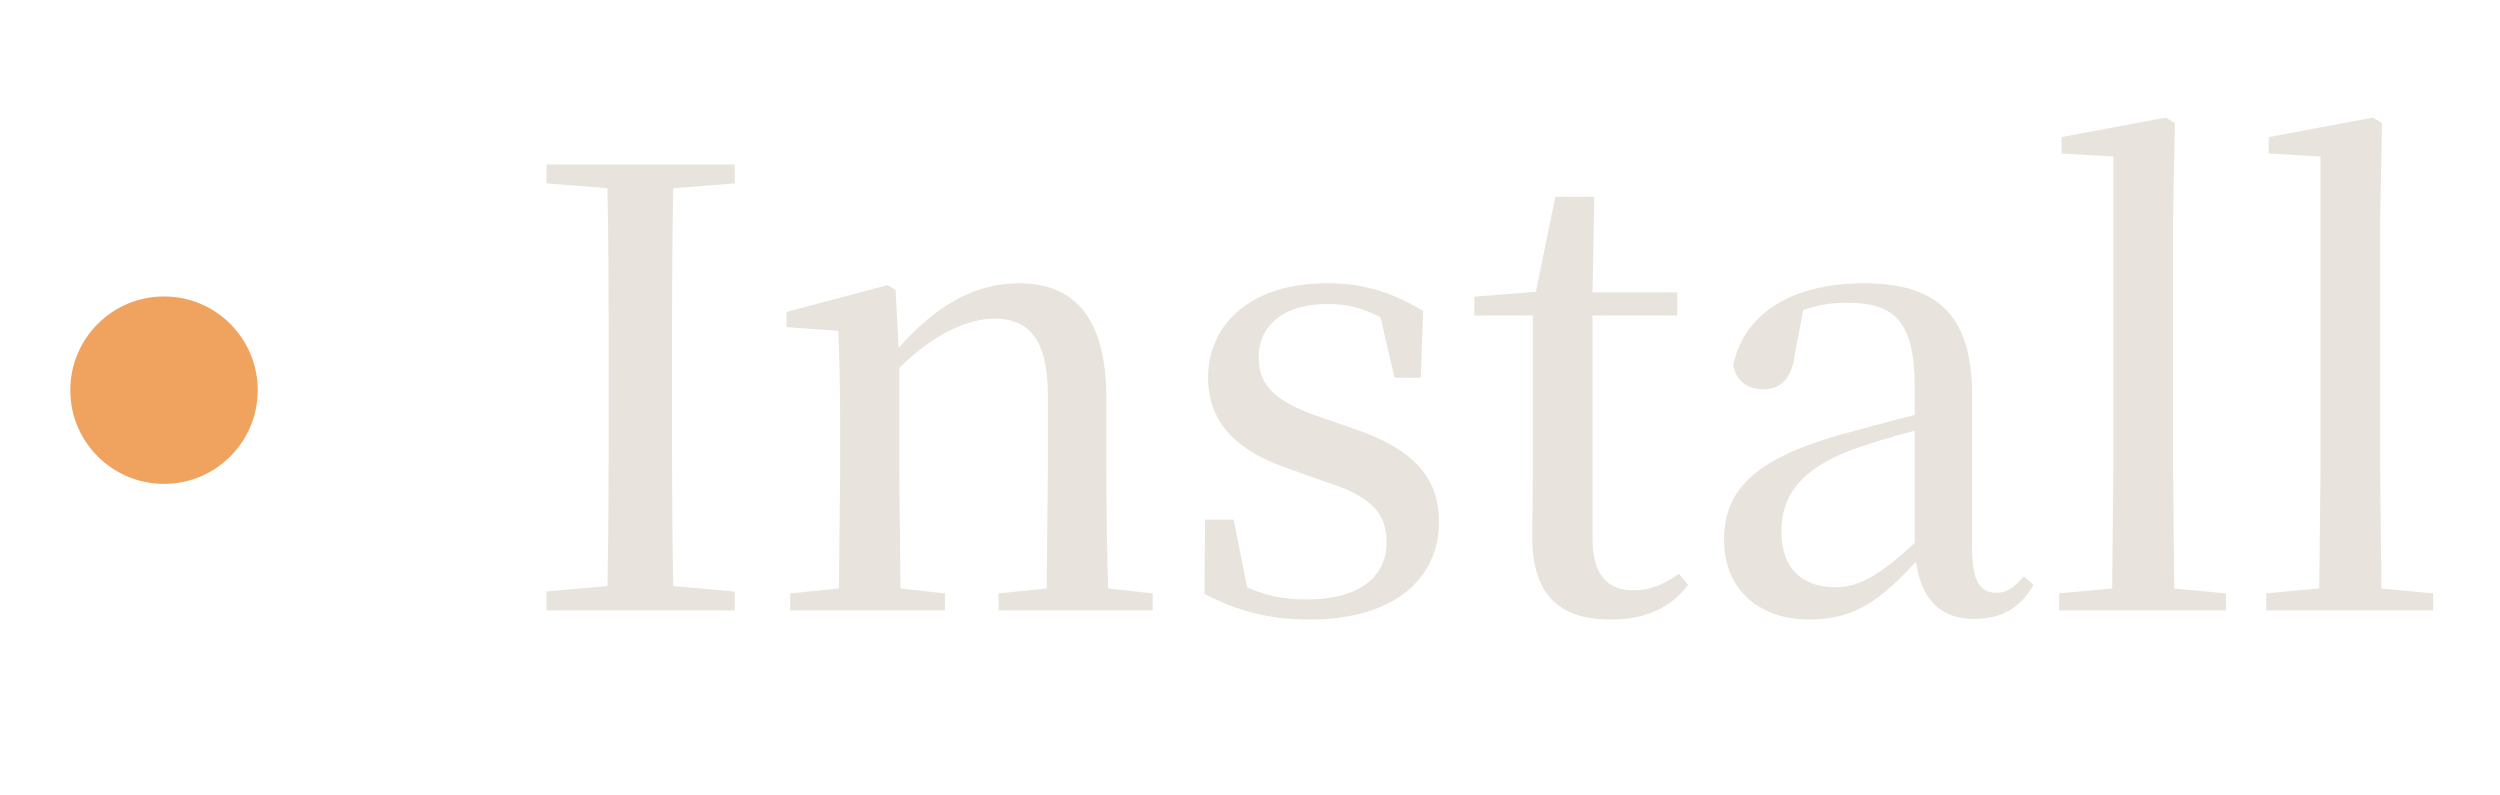
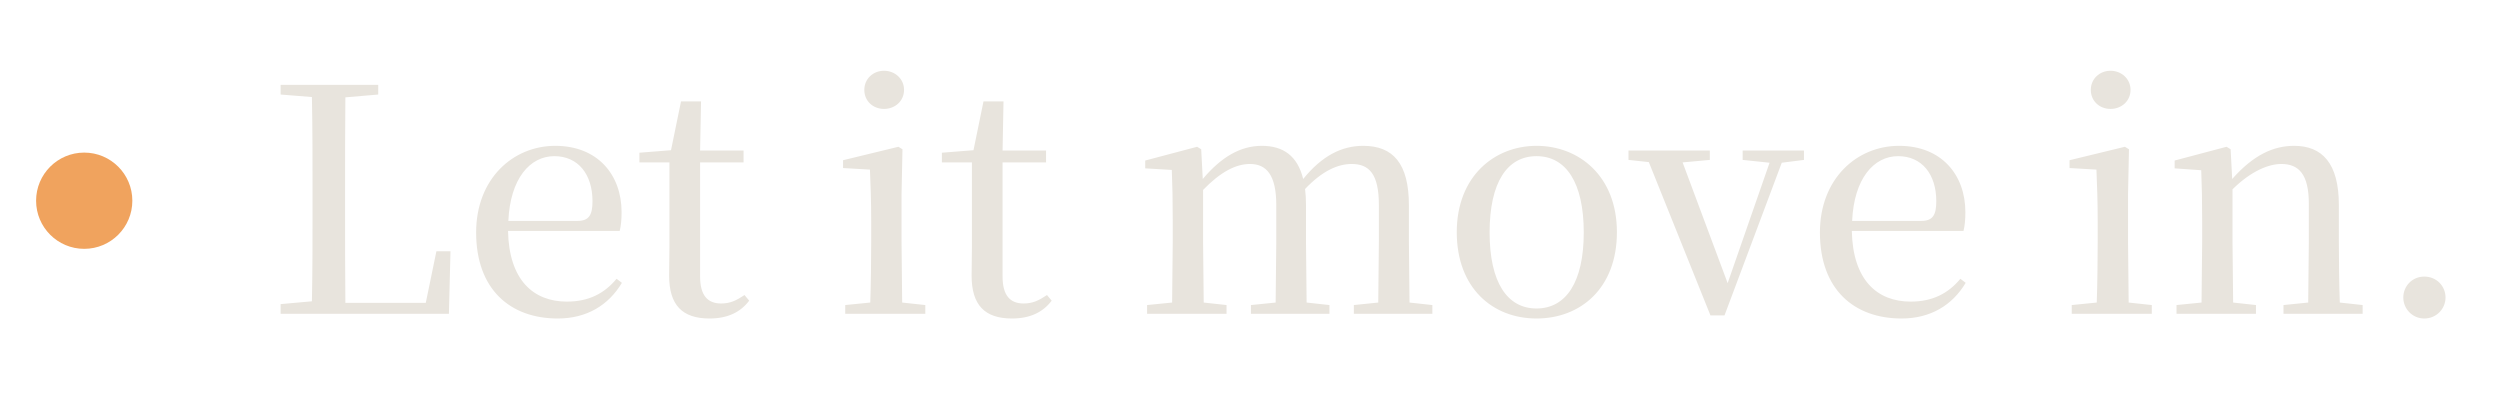
- <svg xmlns="http://www.w3.org/2000/svg" width="107" height="34" viewBox="0 0 106.7 33.8" role="img" aria-label="Install">
-   <path fill="#e8e4dd" d="M23.326 7.774 25.926 7.982C25.978 10.582 25.978 13.182 25.978 15.808V17.186C25.978 19.786 25.978 22.412 25.926 24.96L23.326 25.194V26.0H31.36V25.194L28.734 24.96C28.682 22.36 28.682 19.786 28.682 17.16V15.808C28.682 13.182 28.682 10.582 28.734 7.982L31.36 7.774V6.968H23.326Z M44.646 26.0H49.196V25.272L47.298 25.064C47.246 23.634 47.22 21.476 47.22 20.02V16.952C47.22 13.468 45.816 12.038 43.502 12.038C41.786 12.038 40.122 12.792 38.354 14.794L38.224 12.324L37.886 12.116L33.57 13.26V13.91L35.78 14.066C35.832 15.34 35.858 16.562 35.858 18.33V20.02L35.806 25.064L33.726 25.272V26.0H40.33V25.272L38.432 25.064L38.38 20.02V15.652C39.966 14.092 41.422 13.546 42.436 13.546C43.892 13.546 44.724 14.404 44.724 16.848V20.02L44.672 25.064L42.618 25.272V26.0Z M55.904 26.39C59.492 26.39 61.416 24.648 61.416 22.23C61.416 20.358 60.376 19.11 57.724 18.226L56.372 17.758C54.448 17.108 53.72 16.406 53.72 15.21C53.72 13.858 54.76 12.922 56.658 12.922C57.49 12.922 58.192 13.104 58.92 13.494L59.518 16.068H60.636L60.74 13.208C59.388 12.428 58.244 12.038 56.632 12.038C53.382 12.038 51.562 13.78 51.562 16.068C51.562 18.07 52.888 19.24 55.046 19.968L56.424 20.462C58.556 21.112 59.18 21.866 59.18 23.088C59.18 24.57 58.01 25.532 55.774 25.532C54.734 25.532 53.954 25.35 53.226 25.012L52.654 22.126H51.432L51.406 25.298C52.836 26.026 54.136 26.39 55.904 26.39Z M68.748 26.39C70.256 26.39 71.322 25.87 72.05 24.908L71.66 24.44C70.958 24.908 70.464 25.142 69.71 25.142C68.592 25.142 67.968 24.466 67.968 22.906V13.416H71.582V12.428H67.968L68.046 8.346H66.382L65.55 12.402L62.924 12.61V13.416H65.42V20.41C65.42 21.372 65.394 21.97 65.394 22.828C65.394 25.272 66.486 26.39 68.748 26.39Z M84.244 26.364C85.388 26.364 86.22 25.922 86.792 24.908L86.376 24.544C85.934 25.064 85.622 25.246 85.206 25.246C84.53 25.246 84.166 24.804 84.166 23.296V16.77C84.166 13.442 82.71 12.038 79.564 12.038C76.418 12.038 74.416 13.364 73.974 15.548C74.104 16.198 74.572 16.562 75.248 16.562C75.95 16.562 76.47 16.172 76.6 15.08L76.964 13.182C77.614 12.948 78.212 12.87 78.81 12.87C80.864 12.87 81.722 13.65 81.722 16.51V17.654C80.63 17.94 79.434 18.252 78.42 18.538C74.832 19.578 73.584 20.904 73.584 22.984C73.584 25.168 75.144 26.39 77.224 26.39C79.148 26.39 80.266 25.558 81.774 23.92C81.982 25.454 82.762 26.364 84.244 26.364ZM81.722 23.114C80.162 24.57 79.278 25.012 78.342 25.012C76.938 25.012 76.028 24.232 76.028 22.62C76.028 21.086 76.886 19.968 78.992 19.162C79.772 18.876 80.734 18.59 81.722 18.33Z M90.12 26.0H95.008V25.272L92.798 25.064L92.746 20.02V9.256L92.824 5.2L92.434 4.966L87.988 5.798V6.5L90.198 6.63V20.02L90.146 25.064L87.884 25.272V26.0Z M98.96 26.0H103.848V25.272L101.638 25.064L101.586 20.02V9.256L101.664 5.2L101.274 4.966L96.828 5.798V6.5L99.038 6.63V20.02L98.986 25.064L96.724 25.272V26.0Z" />
+ <svg xmlns="http://www.w3.org/2000/svg" width="208" height="34" viewBox="0 0 207.8 33.8" role="img" aria-label="Let it move in.">
+   <path fill="#e8e4dd" d="M23.326 7.774 25.926 7.982C25.978 10.582 25.978 13.182 25.978 15.808V17.472C25.978 19.838 25.978 22.412 25.926 24.96L23.326 25.194V26.0H37.314L37.444 20.8H36.274L35.39 25.09H28.708C28.682 22.464 28.682 19.864 28.682 17.55V16.016C28.682 13.208 28.682 10.582 28.708 8.008L31.438 7.774V6.968H23.326Z M46.362 26.39C48.754 26.39 50.574 25.298 51.692 23.426L51.25 23.088C50.236 24.31 48.936 24.986 47.116 24.986C44.334 24.986 42.306 23.192 42.228 19.11H51.51C51.614 18.694 51.666 18.174 51.666 17.55C51.666 14.43 49.664 12.038 46.154 12.038C42.644 12.038 39.576 14.768 39.576 19.24C39.576 23.972 42.41 26.39 46.362 26.39ZM42.254 18.278C42.41 14.768 44.048 12.896 46.076 12.896C48.052 12.896 49.248 14.404 49.248 16.64C49.248 17.784 48.962 18.278 48 18.278Z M58.972 26.39C60.48 26.39 61.546 25.87 62.274 24.908L61.884 24.44C61.182 24.908 60.688 25.142 59.934 25.142C58.816 25.142 58.192 24.466 58.192 22.906V13.416H61.806V12.428H58.192L58.27 8.346H56.606L55.774 12.402L53.148 12.61V13.416H55.644V20.41C55.644 21.372 55.618 21.97 55.618 22.828C55.618 25.272 56.71 26.39 58.972 26.39Z M73.48 8.97C74.39 8.97 75.144 8.32 75.144 7.384C75.144 6.474 74.39 5.798 73.48 5.798C72.57 5.798 71.842 6.474 71.842 7.384C71.842 8.32 72.57 8.97 73.48 8.97ZM72.31 26.0H76.912V25.272L74.988 25.064L74.936 20.02V16.068L75.014 12.324L74.676 12.116L70.074 13.234V13.884L72.31 14.014C72.362 15.314 72.414 16.588 72.414 18.356V20.02C72.414 21.424 72.388 23.608 72.336 25.064L70.256 25.272V26.0Z M84.114 26.39C85.622 26.39 86.688 25.87 87.416 24.908L87.026 24.44C86.324 24.908 85.83 25.142 85.076 25.142C83.958 25.142 83.334 24.466 83.334 22.906V13.416H86.948V12.428H83.334L83.412 8.346H81.748L80.916 12.402L78.29 12.61V13.416H80.786V20.41C80.786 21.372 80.76 21.97 80.76 22.828C80.76 25.272 81.852 26.39 84.114 26.39Z M114.534 26.0H119.058V25.272L117.16 25.064L117.108 20.02V16.978C117.108 13.494 115.782 12.038 113.312 12.038C111.518 12.038 109.88 12.87 108.32 14.794C107.852 12.87 106.656 12.038 104.888 12.038C103.094 12.038 101.508 12.974 99.974 14.794L99.844 12.324L99.506 12.116L95.19 13.26V13.91L97.4 14.04C97.452 15.34 97.478 16.562 97.478 18.304V20.02L97.426 25.064L95.346 25.272V26.0H101.95V25.272L100.052 25.064L100 20.02V15.704C101.456 14.196 102.73 13.546 103.9 13.546C105.278 13.546 106.084 14.482 106.084 16.952V20.02L106.032 25.064L103.978 25.272V26.0H110.504V25.272L108.606 25.064L108.554 20.02V16.952C108.554 16.458 108.528 16.016 108.476 15.626C109.906 14.118 111.206 13.546 112.35 13.546C113.806 13.546 114.612 14.378 114.612 16.952V20.02L114.56 25.064L112.532 25.272V26.0Z M127.716 26.39C131.356 26.39 134.398 23.894 134.398 19.214C134.398 14.534 131.226 12.038 127.716 12.038C124.232 12.038 121.086 14.56 121.086 19.214C121.086 23.868 124.076 26.39 127.716 26.39ZM127.716 25.558C125.272 25.558 123.816 23.374 123.816 19.24C123.816 15.08 125.272 12.896 127.716 12.896C130.16 12.896 131.642 15.08 131.642 19.24C131.642 23.374 130.16 25.558 127.716 25.558Z M144.85 13.208 147.086 13.442 143.602 23.452 139.858 13.416 142.12 13.208V12.428H135.36V13.208L137.05 13.39L142.172 26.13H143.342L148.1 13.442L149.946 13.208V12.428H144.85Z M158.058 26.39C160.45 26.39 162.27 25.298 163.388 23.426L162.946 23.088C161.932 24.31 160.632 24.986 158.812 24.986C156.03 24.986 154.002 23.192 153.924 19.11H163.206C163.31 18.694 163.362 18.174 163.362 17.55C163.362 14.43 161.36 12.038 157.85 12.038C154.34 12.038 151.272 14.768 151.272 19.24C151.272 23.972 154.106 26.39 158.058 26.39ZM153.95 18.278C154.106 14.768 155.744 12.896 157.772 12.896C159.748 12.896 160.944 14.404 160.944 16.64C160.944 17.784 160.658 18.278 159.696 18.278Z M175.426 8.97C176.336 8.97 177.09 8.32 177.09 7.384C177.09 6.474 176.336 5.798 175.426 5.798C174.516 5.798 173.788 6.474 173.788 7.384C173.788 8.32 174.516 8.97 175.426 8.97ZM174.256 26.0H178.858V25.272L176.934 25.064L176.882 20.02V16.068L176.96 12.324L176.622 12.116L172.02 13.234V13.884L174.256 14.014C174.308 15.314 174.36 16.588 174.36 18.356V20.02C174.36 21.424 174.334 23.608 174.282 25.064L172.202 25.272V26.0Z M191.832 26.0H196.382V25.272L194.484 25.064C194.432 23.634 194.406 21.476 194.406 20.02V16.952C194.406 13.468 193.002 12.038 190.688 12.038C188.972 12.038 187.308 12.792 185.54 14.794L185.41 12.324L185.072 12.116L180.756 13.26V13.91L182.966 14.066C183.018 15.34 183.044 16.562 183.044 18.33V20.02L182.992 25.064L180.912 25.272V26.0H187.516V25.272L185.618 25.064L185.566 20.02V15.652C187.152 14.092 188.608 13.546 189.622 13.546C191.078 13.546 191.91 14.404 191.91 16.848V20.02L191.858 25.064L189.804 25.272V26.0Z M201.504 26.39C202.518 26.39 203.272 25.584 203.272 24.648C203.272 23.686 202.518 22.906 201.504 22.906C200.516 22.906 199.762 23.686 199.762 24.648C199.762 25.584 200.516 26.39 201.504 26.39Z" />
  <circle cx="7" cy="16.6" r="4" fill="#f0a35e" />
</svg>
